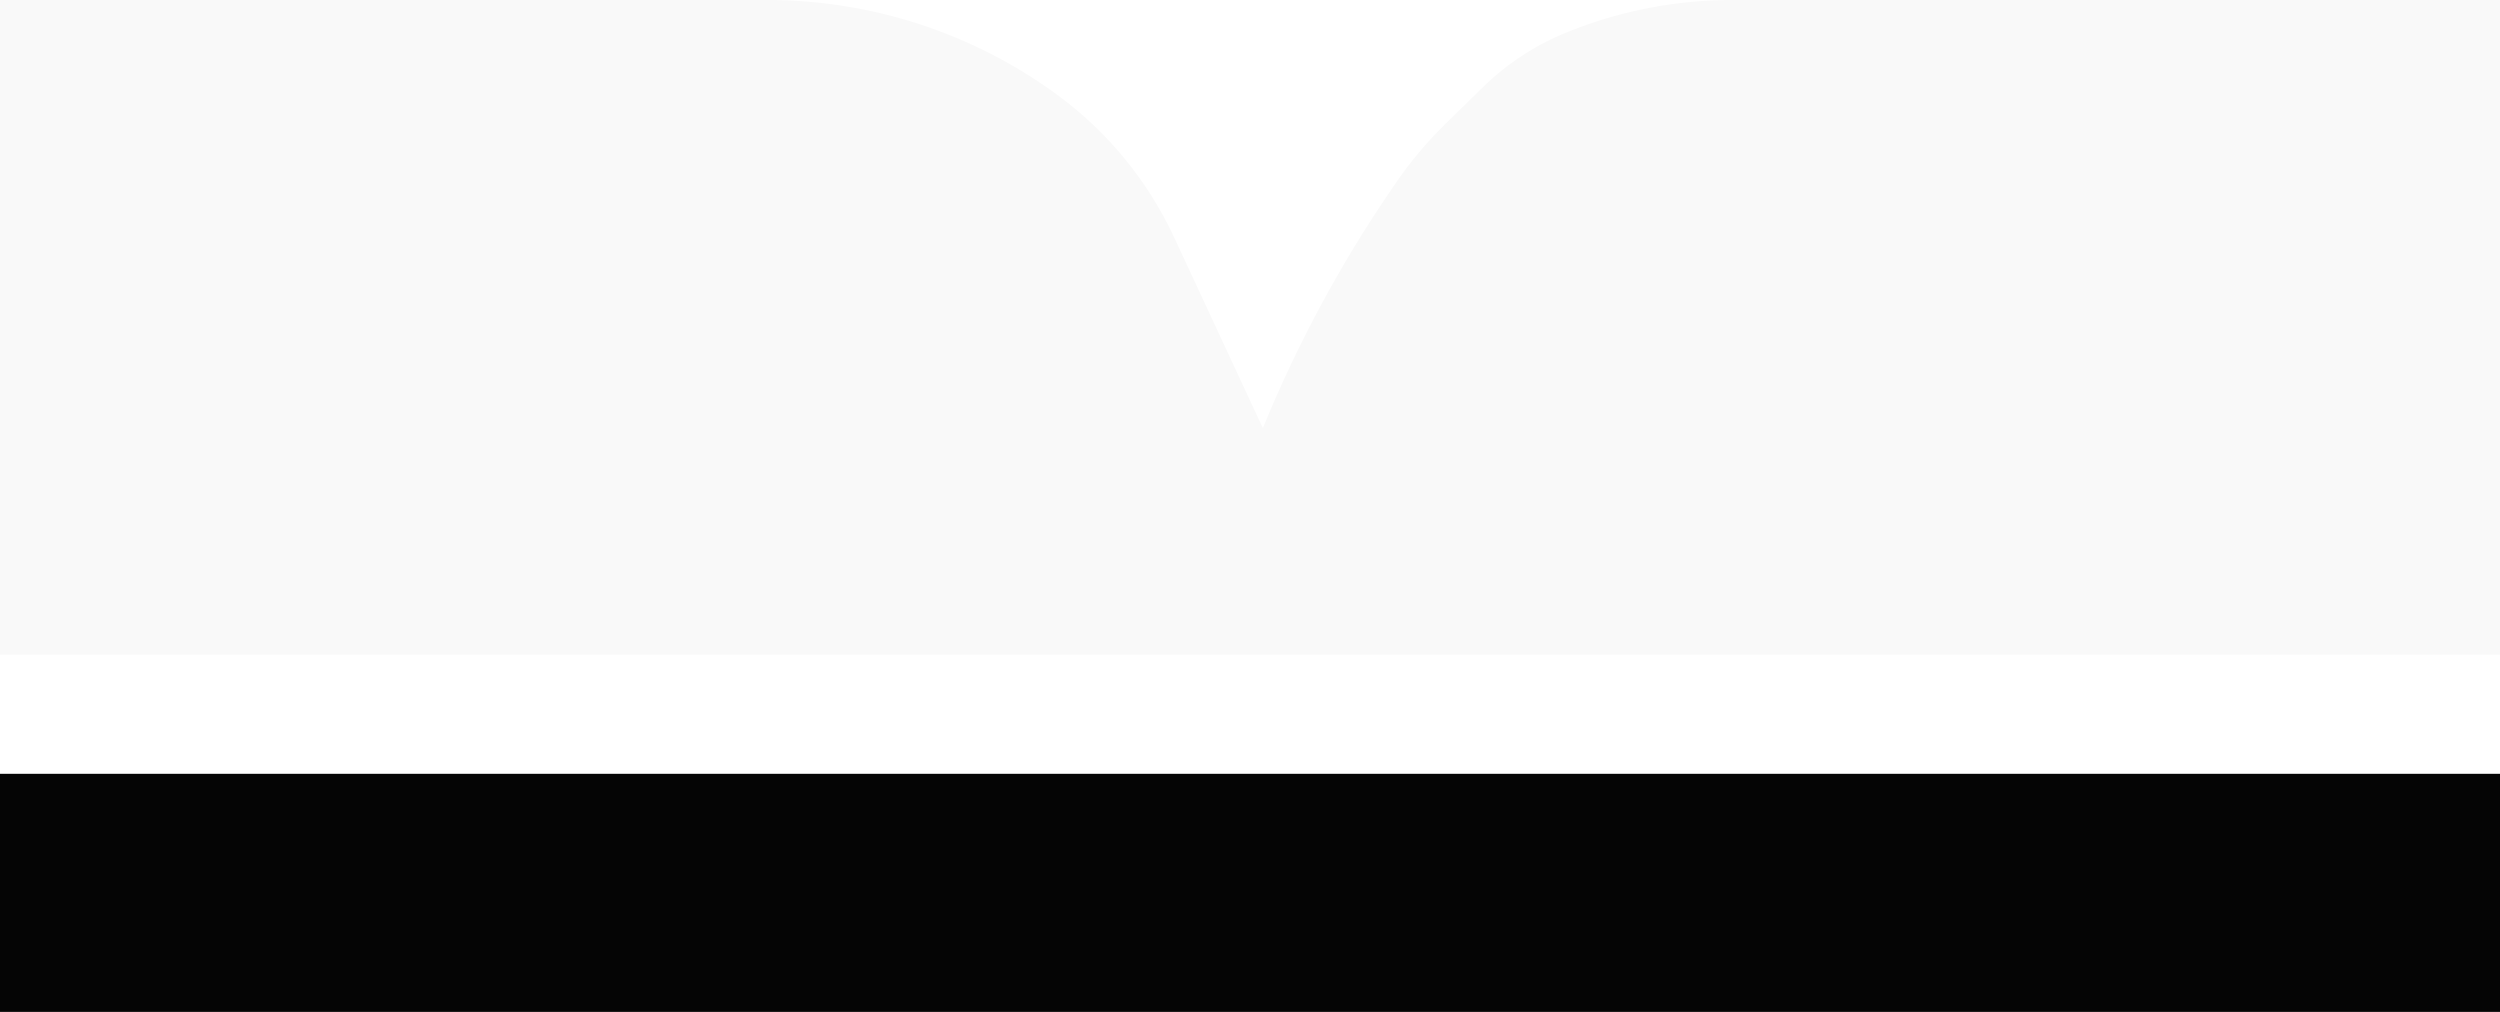
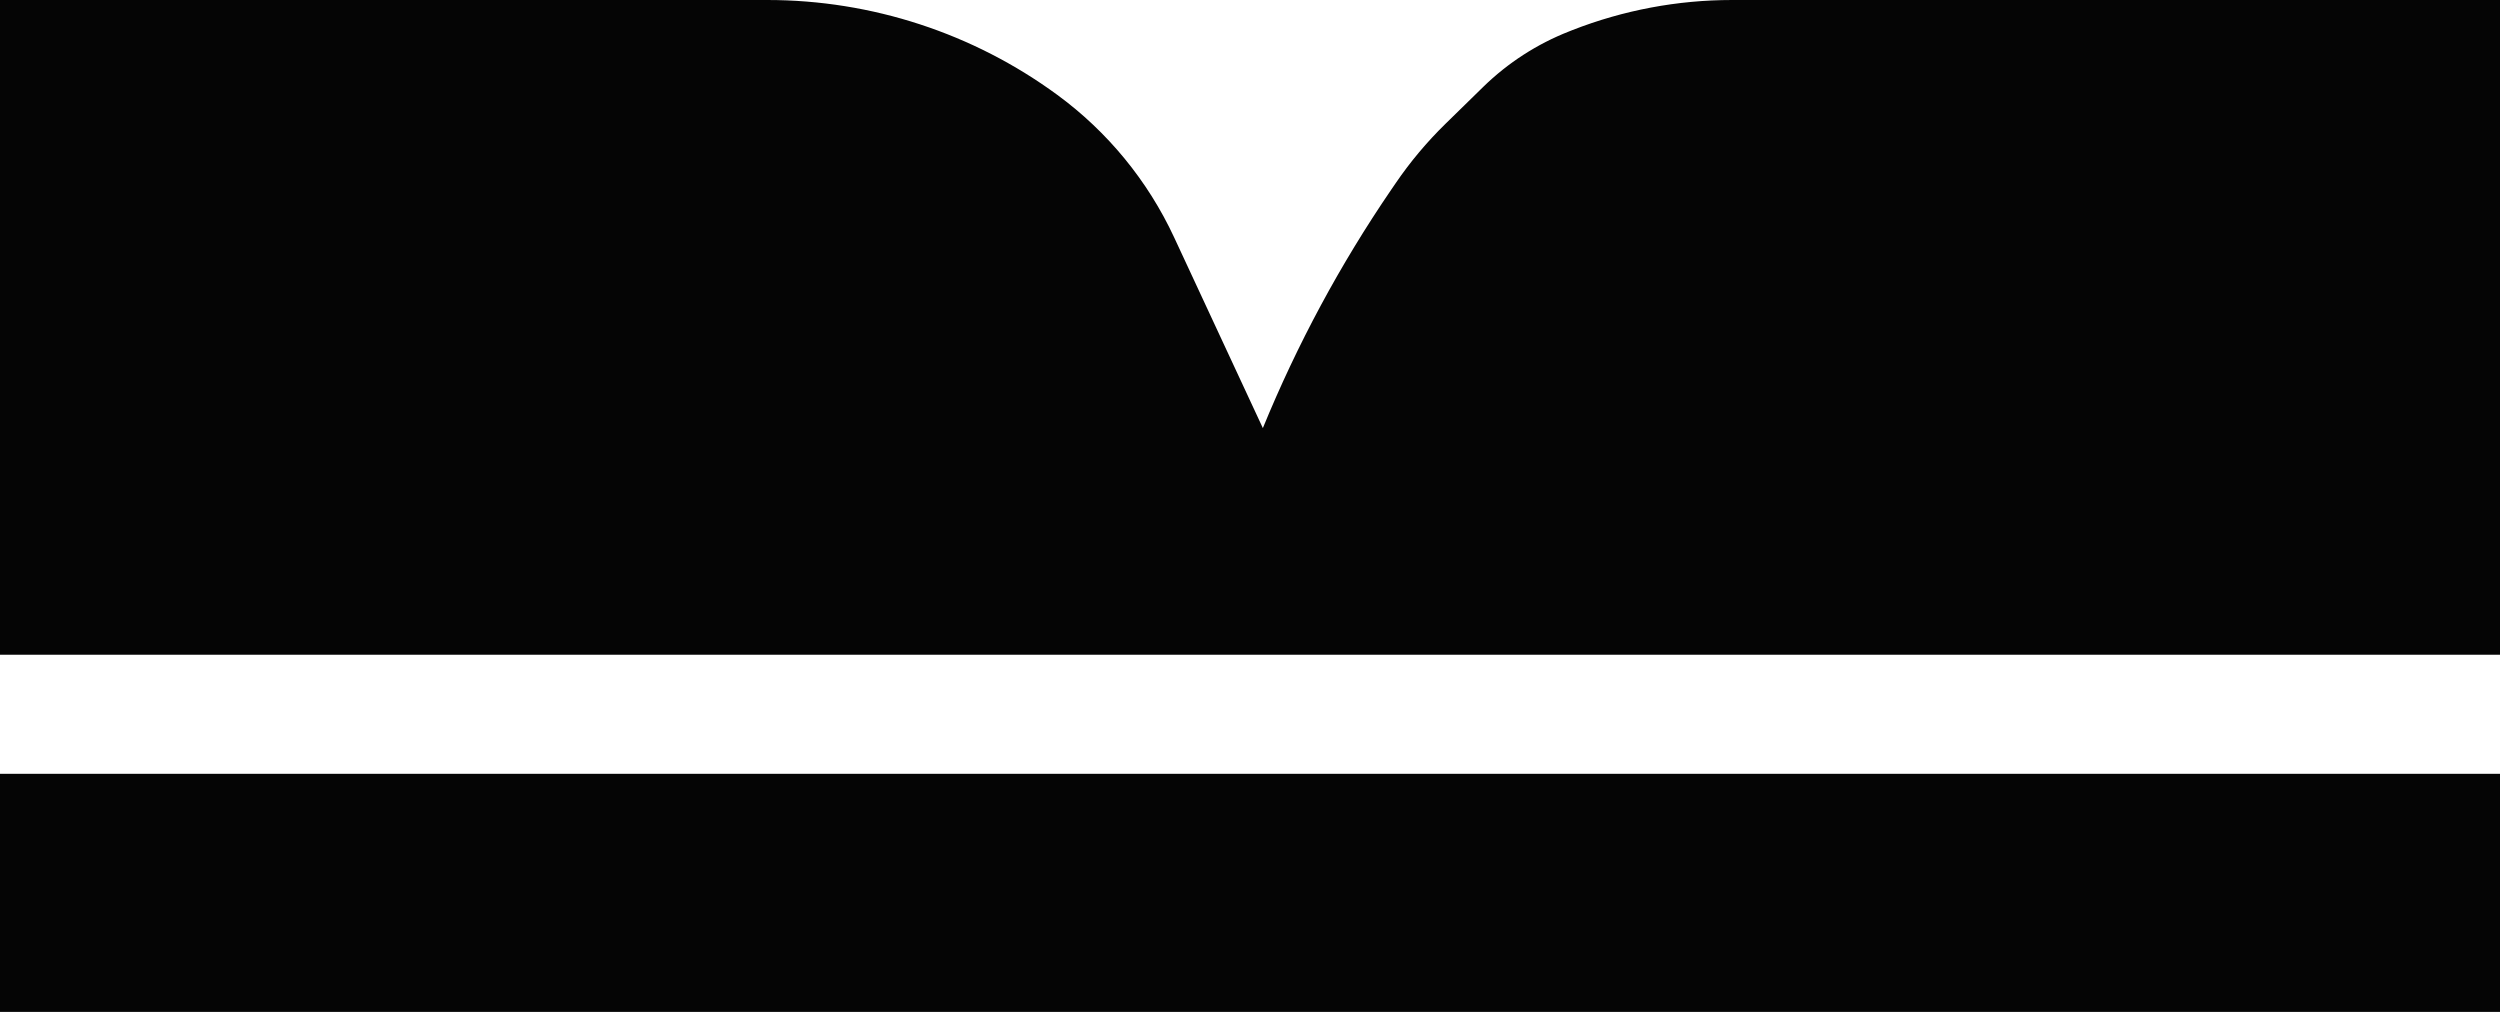
<svg xmlns="http://www.w3.org/2000/svg" width="42" height="17" viewBox="0 0 42 17" fill="none">
-   <path d="M0 11V0H12.89C14.643 0 16.35 0.558 17.763 1.594C18.608 2.214 19.283 3.037 19.725 3.987L21.216 7.192C21.792 5.786 22.514 4.444 23.371 3.189L23.445 3.081C23.691 2.72 23.972 2.385 24.284 2.08L24.919 1.459C25.333 1.055 25.824 0.738 26.363 0.527L26.418 0.505C27.273 0.171 28.182 0 29.1 0H42V11H0Z" fill="#F9F9F9" />
+   <path d="M0 11V0H12.89C14.643 0 16.35 0.558 17.763 1.594C18.608 2.214 19.283 3.037 19.725 3.987L21.216 7.192C21.792 5.786 22.514 4.444 23.371 3.189L23.445 3.081C23.691 2.72 23.972 2.385 24.284 2.08L24.919 1.459C25.333 1.055 25.824 0.738 26.363 0.527L26.418 0.505C27.273 0.171 28.182 0 29.1 0H42V11H0Z" fill="#050505" />
  <rect y="13" width="42" height="4" fill="#050505" />
</svg>
